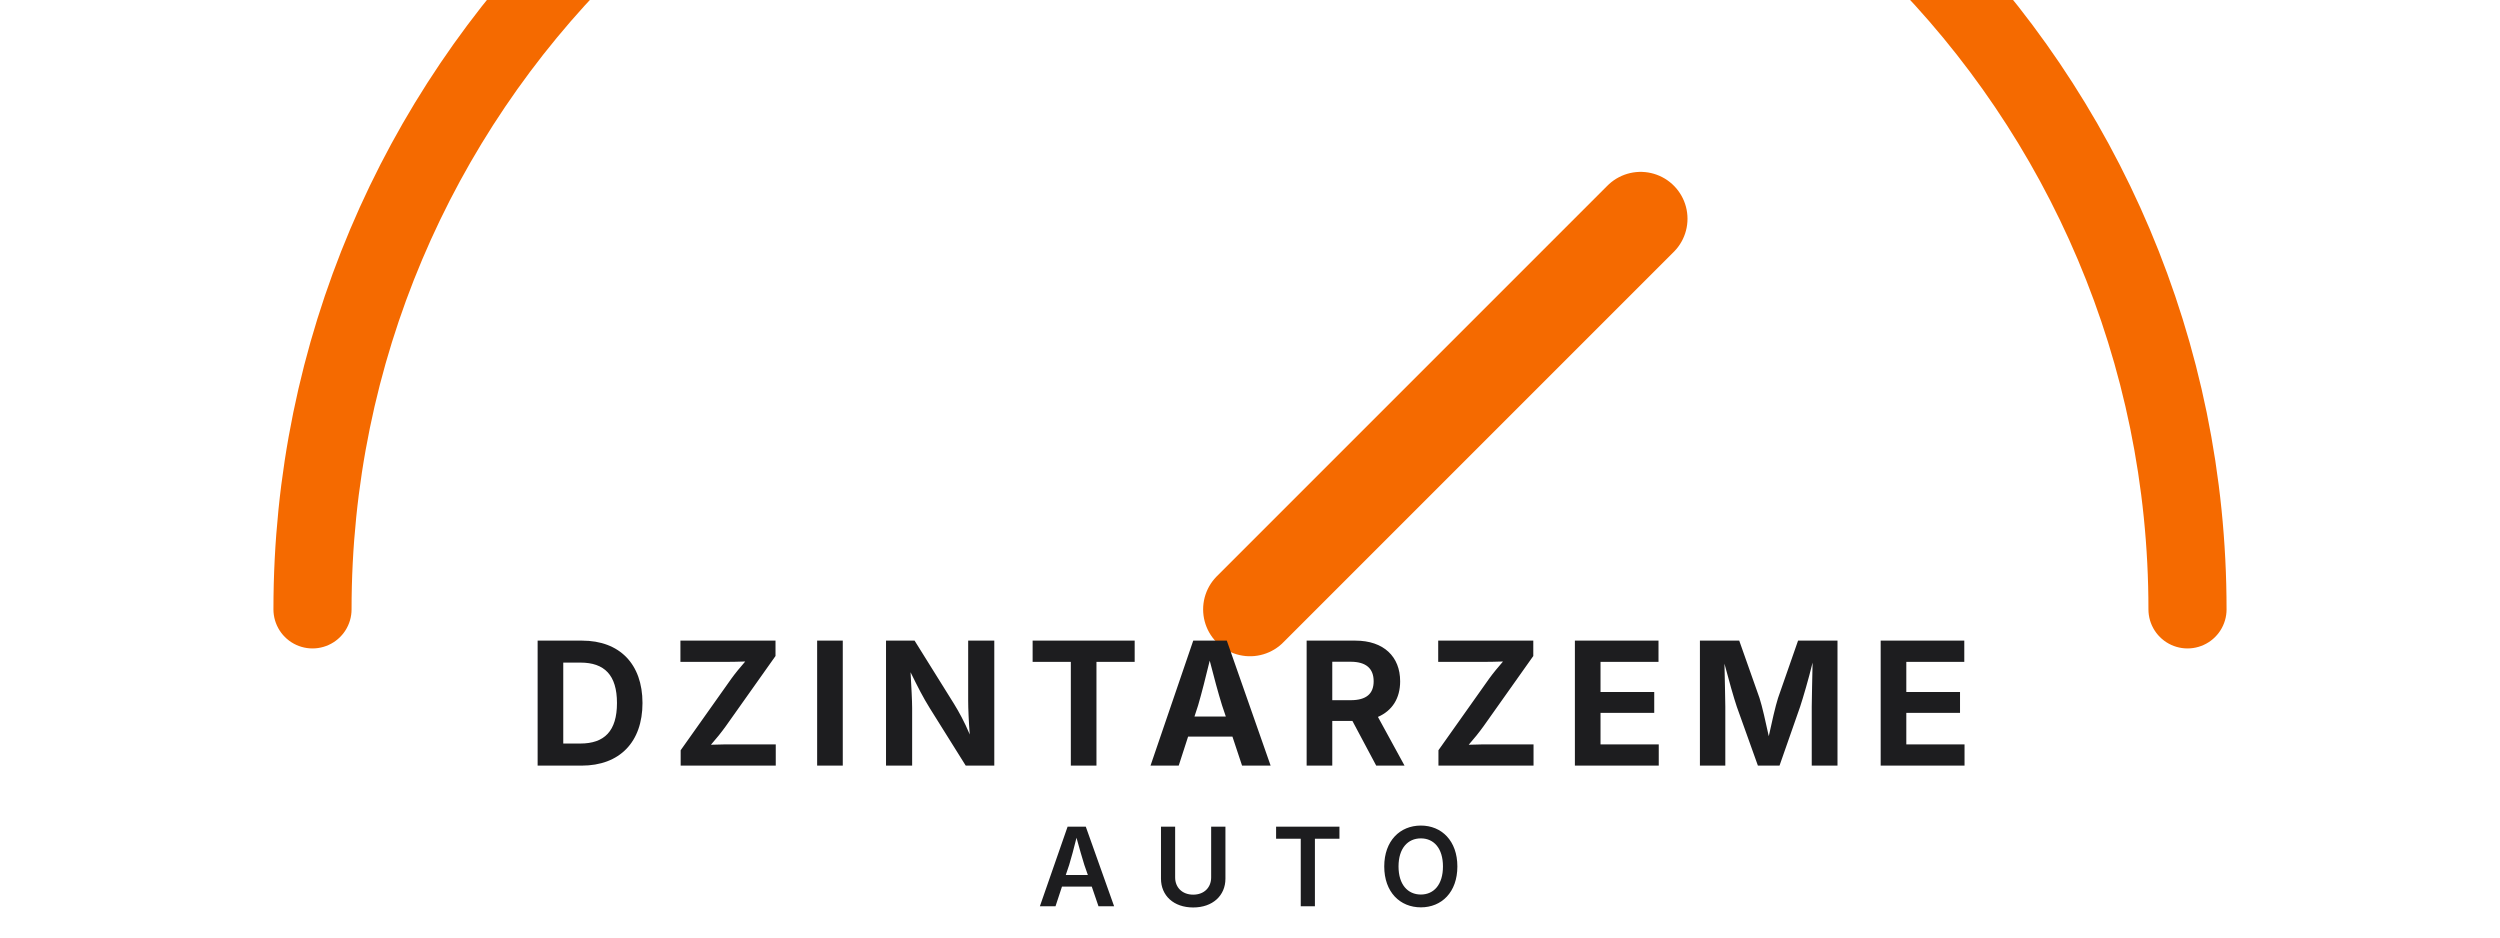
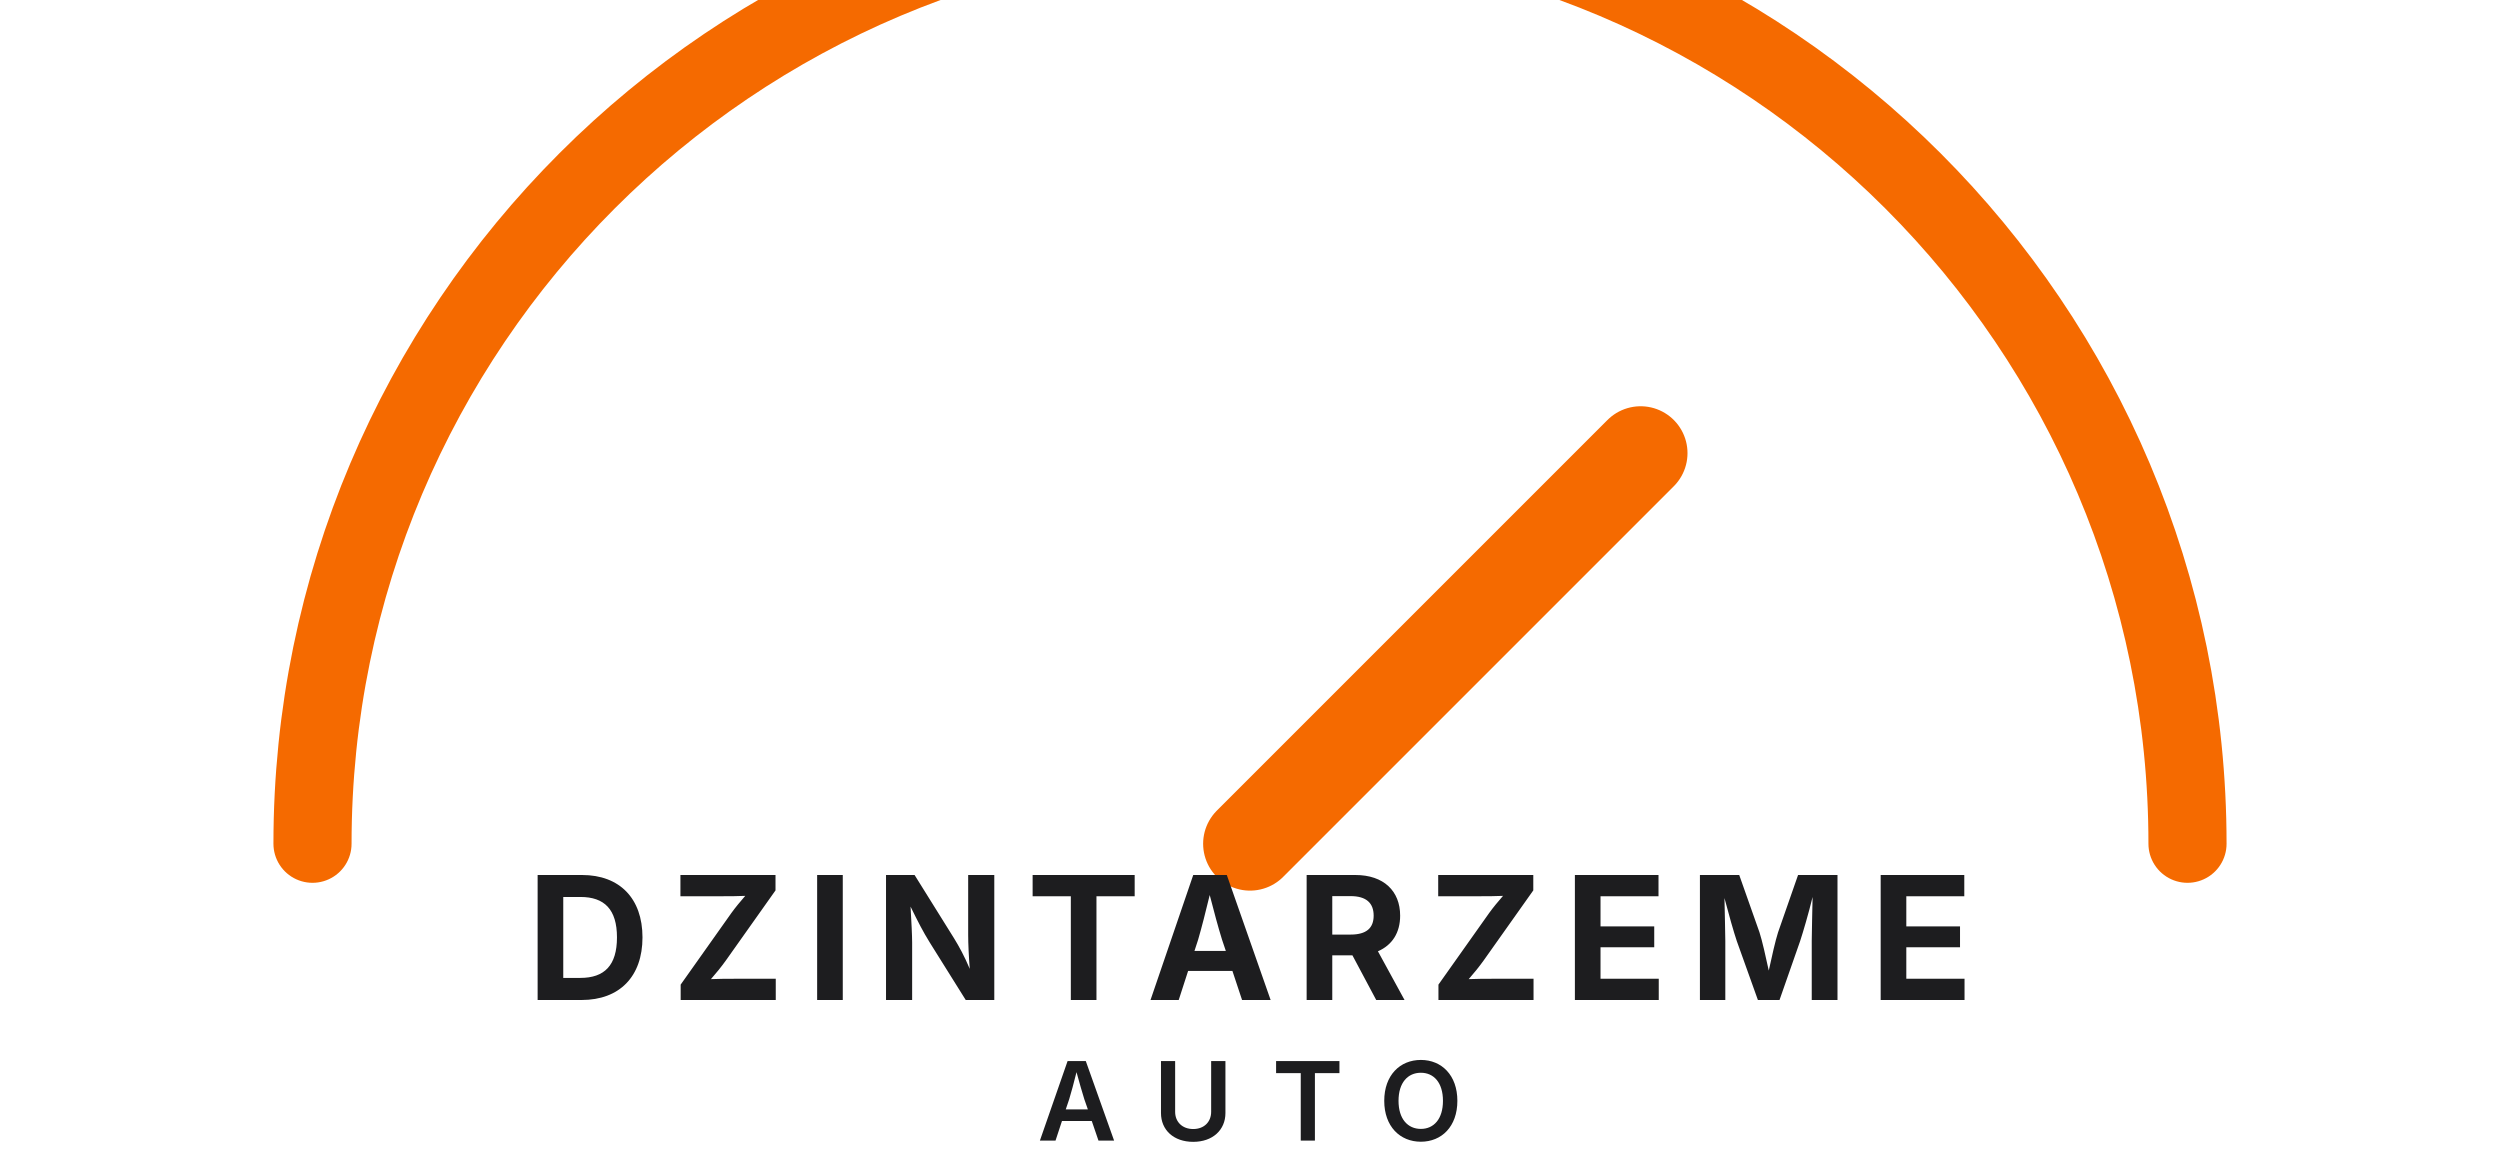
- <svg xmlns="http://www.w3.org/2000/svg" viewBox="0 0 320 120" role="img" aria-label="Dzintarzeme Auto">
+ <svg xmlns="http://www.w3.org/2000/svg" viewBox="0 -30 320 150" role="img" aria-label="Dzintarzeme Auto">
  <g fill="none" stroke="#f56a00" stroke-width="10" stroke-linecap="round">
    <path d="M40 78 A100 100 0 0 1 280 78" />
    <path d="M160 78 L210 28" stroke-width="12" />
  </g>
  <text x="160" y="98" text-anchor="middle" fill="#1d1d1f" font-family="Inter, Arial, sans-serif" font-size="22" font-weight="700" letter-spacing="0.12em">DZINTARZEME</text>
  <text x="160" y="116" text-anchor="middle" fill="#1d1d1f" font-family="Inter, Arial, sans-serif" font-size="14" font-weight="600" letter-spacing="0.35em">AUTO</text>
</svg>
